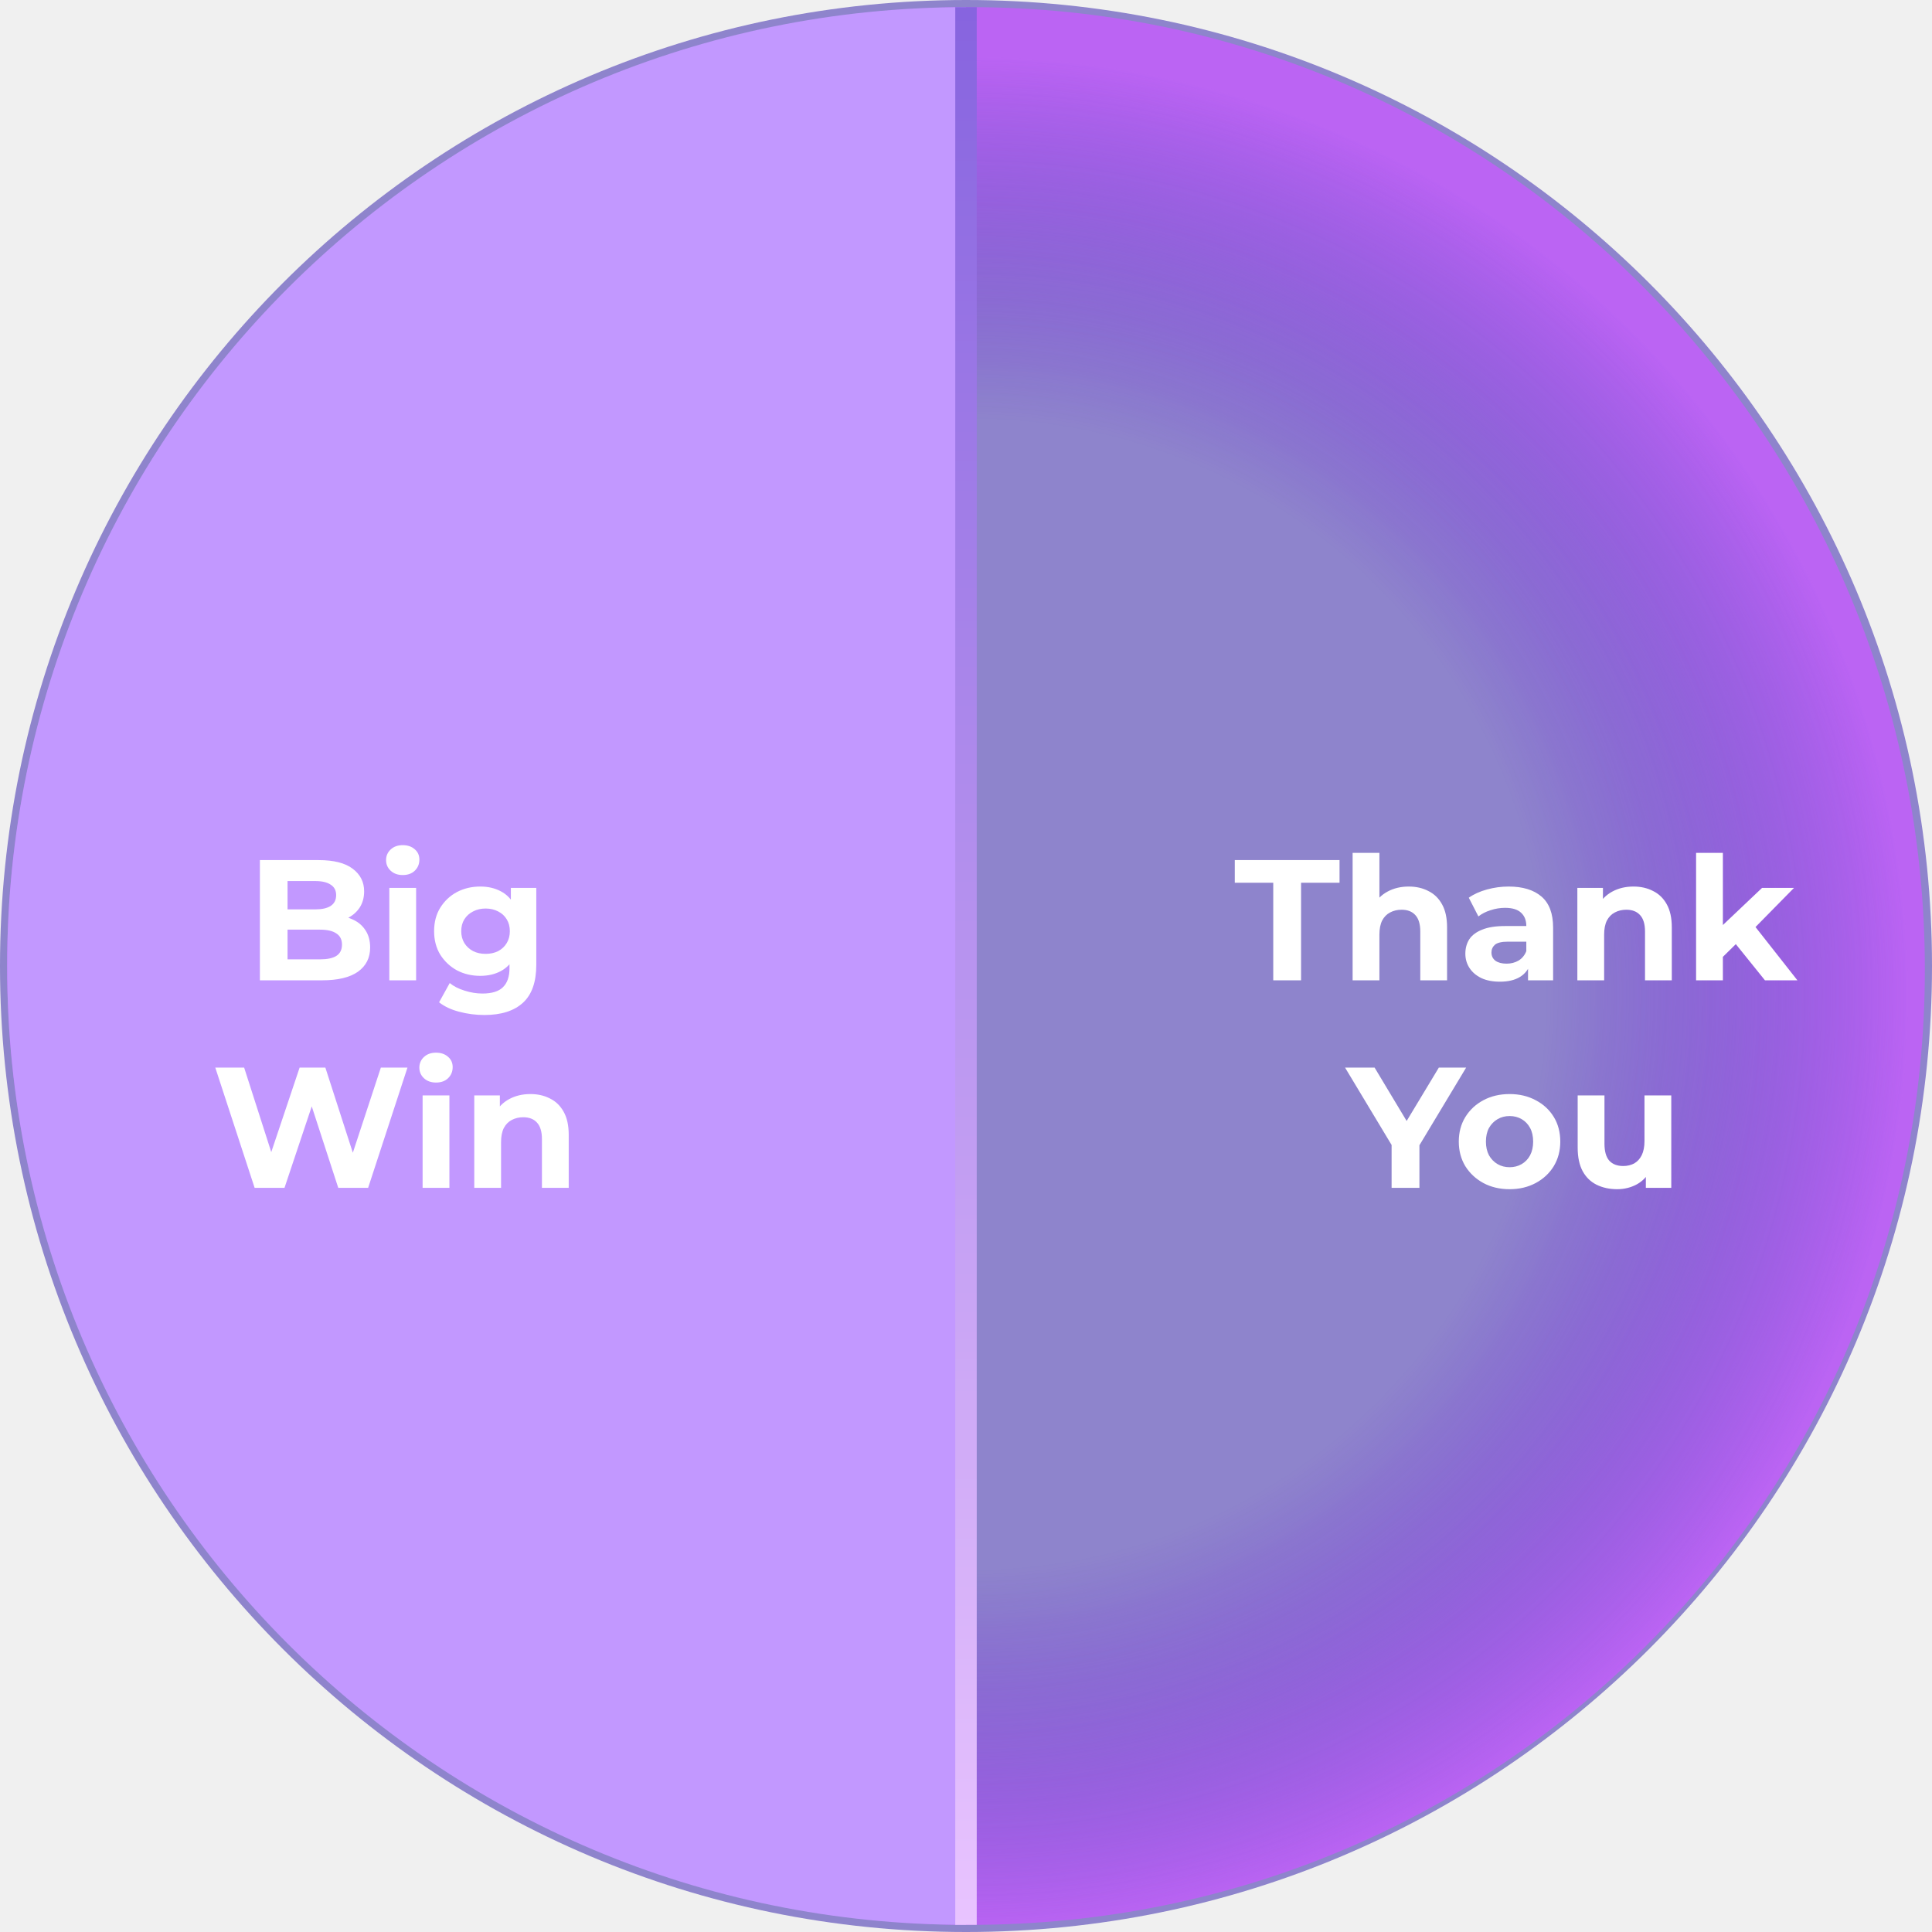
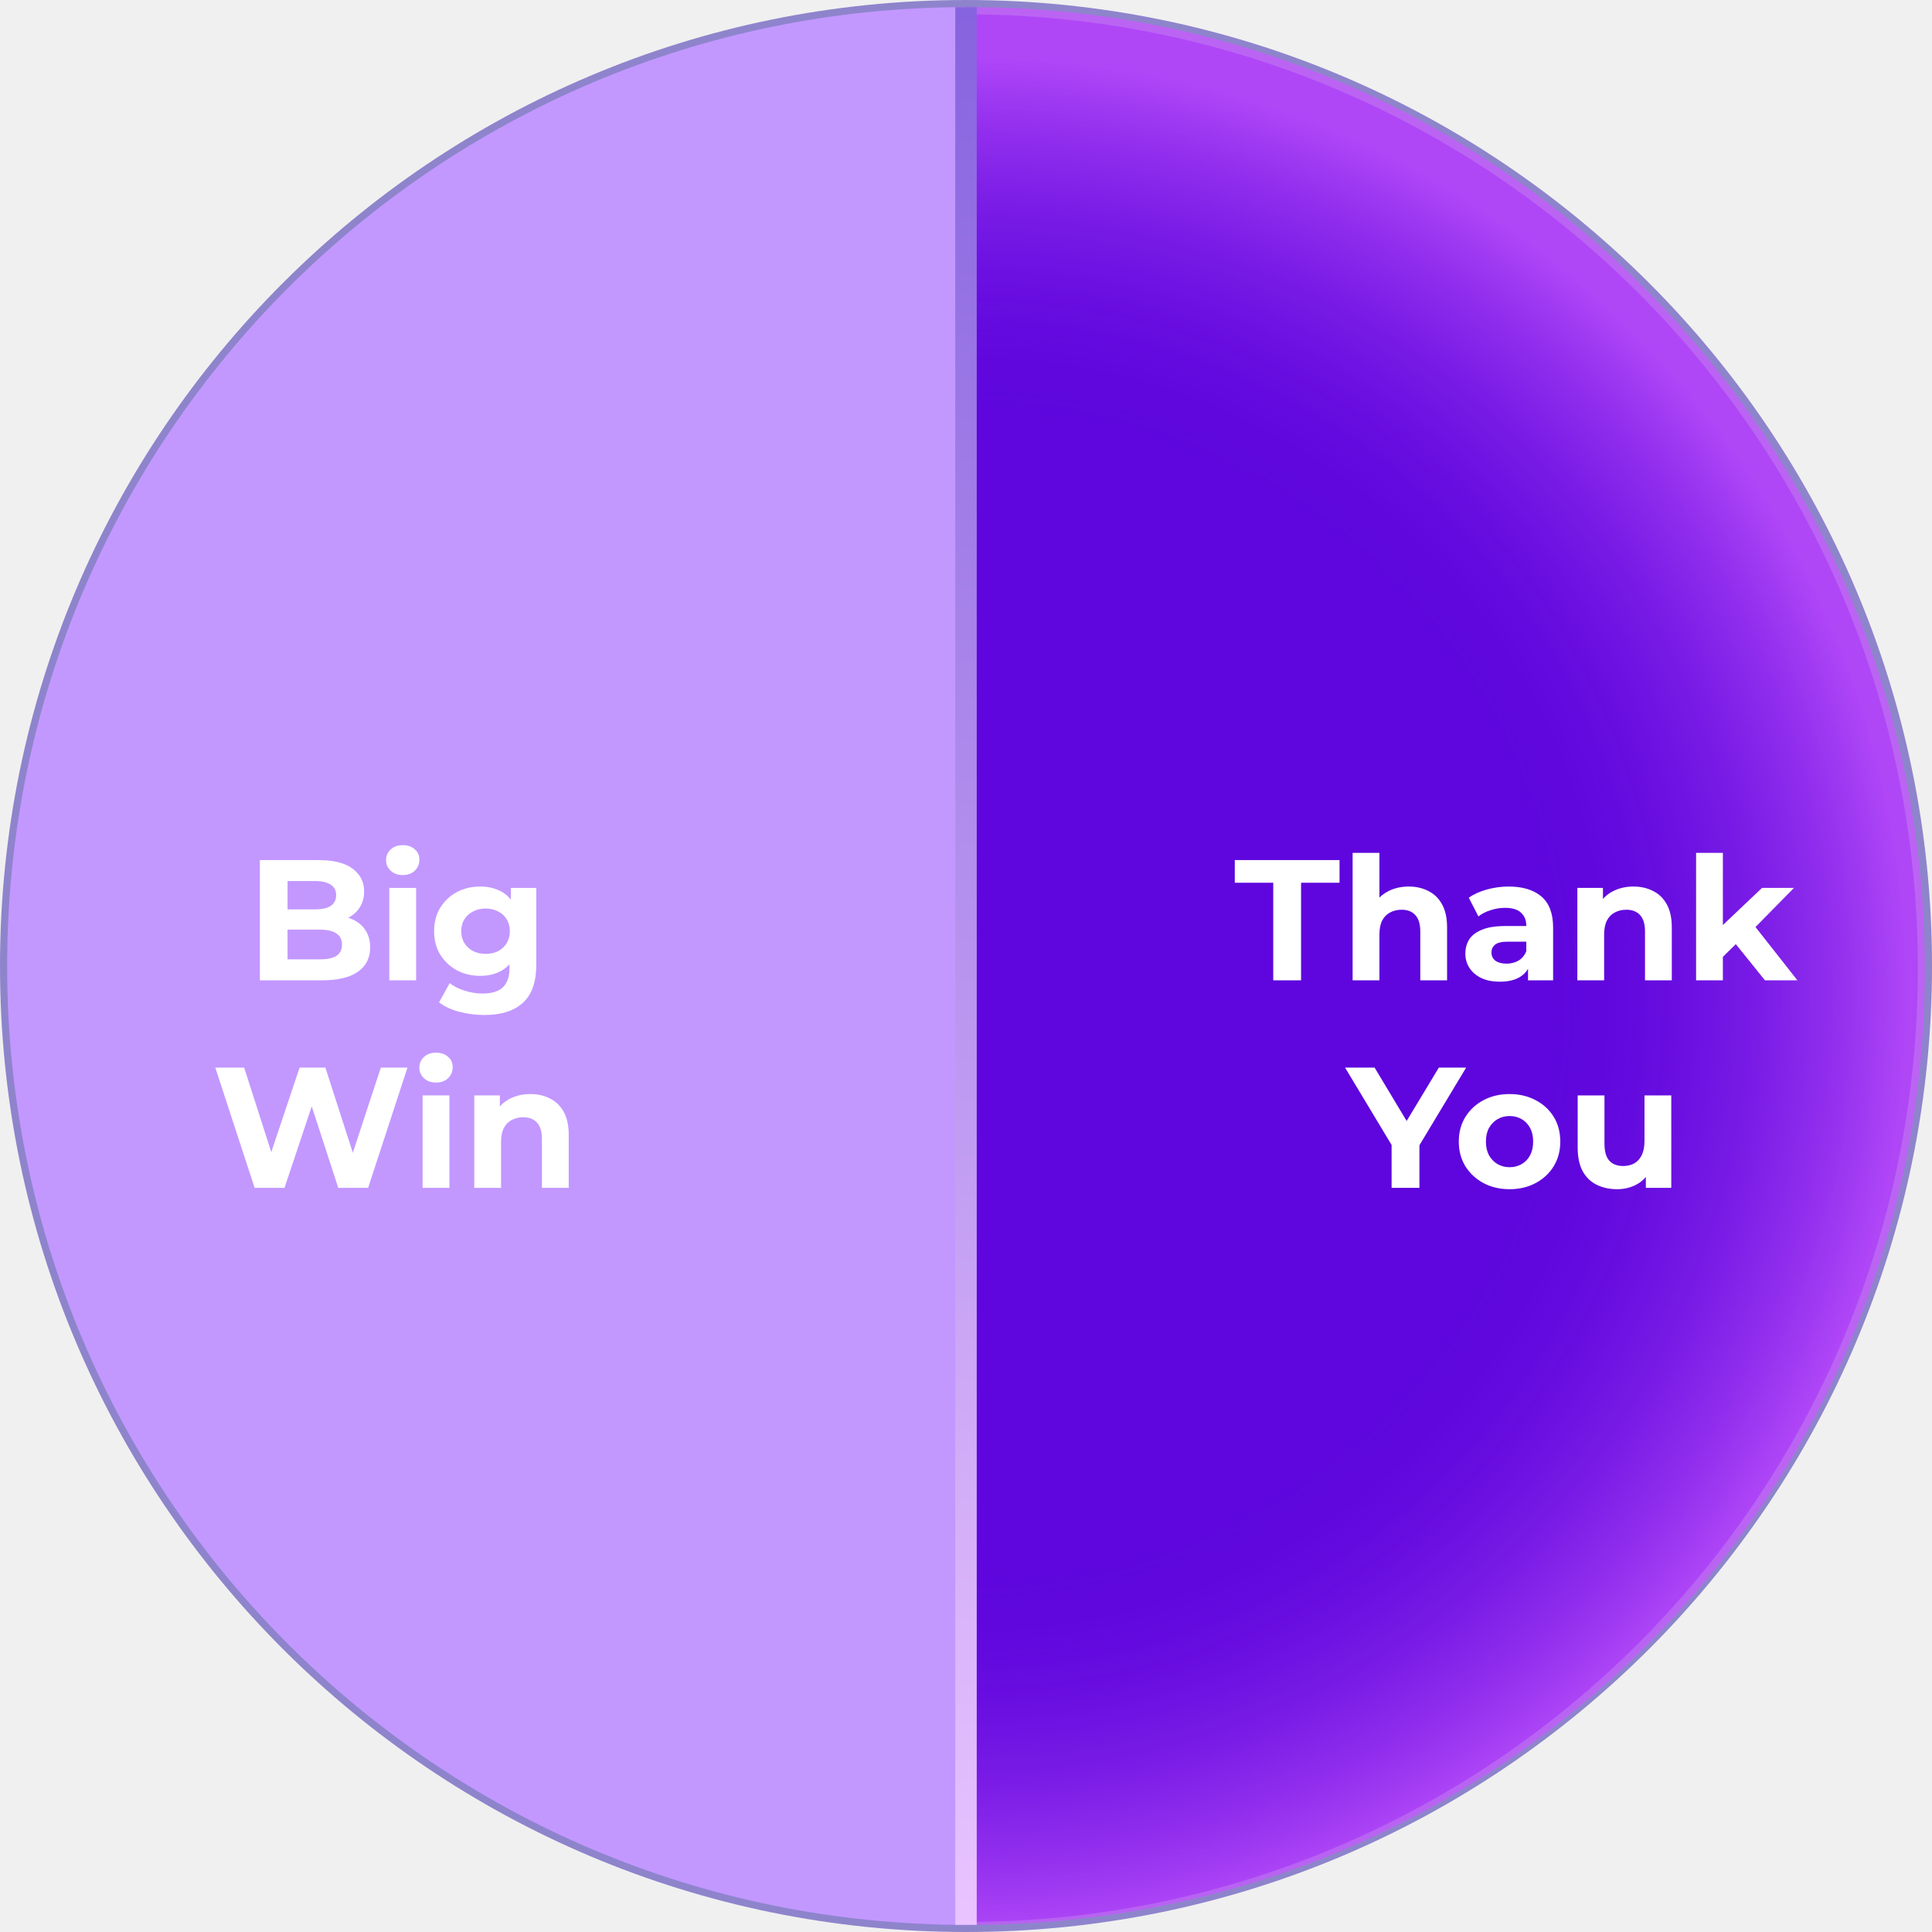
<svg xmlns="http://www.w3.org/2000/svg" width="270" height="270" viewBox="0 0 270 270" fill="none">
  <circle cx="135" cy="135" r="135" fill="#8E84CC" />
-   <path opacity="0.77" d="M269 135.5C269 209.506 209.57 269 135.654 269C61.739 269 1 209.006 1 135C1 60.994 61.739 1 135.654 1C209.57 1 269 61.494 269 135.5Z" fill="url(#paint0_radial_130_15)" />
+   <ellipse cx="133.013" cy="133.299" rx="133.013" ry="133.299" transform="matrix(-1 0 0 1 268.026 2)" fill="#5E06DD" />
+   <path opacity="0.77" d="M269 135.5C269 209.506 209.57 269 135.654 269C61.739 269 1 209.006 1 135C1 60.994 61.739 1 135.654 1C209.57 1 269 61.494 269 135.5Z" fill="url(#paint0_radial_134_23)" />
  <path d="M1 135C1 209.006 60.994 269 135 269C135 255.517 135 209.006 135 135C135 60.994 135 10.871 135 1C60.994 1 1 60.994 1 135Z" fill="#C298FF" />
-   <path d="M135 1V269" stroke="url(#paint1_linear_130_15)" stroke-width="3" />
+   <path d="M135 1V269" stroke="url(#paint1_linear_134_23)" stroke-width="3" />
  <path d="M36.321 137V120.2H44.529C46.641 120.2 48.225 120.6 49.281 121.4C50.353 122.2 50.889 123.256 50.889 124.568C50.889 125.448 50.673 126.216 50.241 126.872C49.809 127.512 49.217 128.008 48.465 128.36C47.713 128.712 46.849 128.888 45.873 128.888L46.329 127.904C47.385 127.904 48.321 128.08 49.137 128.432C49.953 128.768 50.585 129.272 51.033 129.944C51.497 130.616 51.729 131.44 51.729 132.416C51.729 133.856 51.161 134.984 50.025 135.8C48.889 136.6 47.217 137 45.009 137H36.321ZM40.185 134.072H44.721C45.729 134.072 46.489 133.912 47.001 133.592C47.529 133.256 47.793 132.728 47.793 132.008C47.793 131.304 47.529 130.784 47.001 130.448C46.489 130.096 45.729 129.92 44.721 129.92H39.897V127.088H44.049C44.993 127.088 45.713 126.928 46.209 126.608C46.721 126.272 46.977 125.768 46.977 125.096C46.977 124.44 46.721 123.952 46.209 123.632C45.713 123.296 44.993 123.128 44.049 123.128H40.185V134.072ZM54.409 137V124.088H58.153V137H54.409ZM56.281 122.288C55.593 122.288 55.033 122.088 54.601 121.688C54.169 121.288 53.953 120.792 53.953 120.2C53.953 119.608 54.169 119.112 54.601 118.712C55.033 118.312 55.593 118.112 56.281 118.112C56.969 118.112 57.529 118.304 57.961 118.688C58.393 119.056 58.609 119.536 58.609 120.128C58.609 120.752 58.393 121.272 57.961 121.688C57.545 122.088 56.985 122.288 56.281 122.288ZM67.699 141.848C66.483 141.848 65.307 141.696 64.171 141.392C63.051 141.104 62.115 140.664 61.363 140.072L62.851 137.384C63.395 137.832 64.083 138.184 64.915 138.44C65.763 138.712 66.595 138.848 67.411 138.848C68.739 138.848 69.699 138.552 70.291 137.96C70.899 137.368 71.203 136.488 71.203 135.32V133.376L71.443 130.136L71.395 126.872V124.088H74.947V134.84C74.947 137.24 74.323 139.008 73.075 140.144C71.827 141.28 70.035 141.848 67.699 141.848ZM67.123 136.376C65.923 136.376 64.835 136.12 63.859 135.608C62.899 135.08 62.123 134.352 61.531 133.424C60.955 132.48 60.667 131.384 60.667 130.136C60.667 128.872 60.955 127.776 61.531 126.848C62.123 125.904 62.899 125.176 63.859 124.664C64.835 124.152 65.923 123.896 67.123 123.896C68.211 123.896 69.171 124.12 70.003 124.568C70.835 125 71.483 125.68 71.947 126.608C72.411 127.52 72.643 128.696 72.643 130.136C72.643 131.56 72.411 132.736 71.947 133.664C71.483 134.576 70.835 135.256 70.003 135.704C69.171 136.152 68.211 136.376 67.123 136.376ZM67.867 133.304C68.523 133.304 69.107 133.176 69.619 132.92C70.131 132.648 70.531 132.272 70.819 131.792C71.107 131.312 71.251 130.76 71.251 130.136C71.251 129.496 71.107 128.944 70.819 128.48C70.531 128 70.131 127.632 69.619 127.376C69.107 127.104 68.523 126.968 67.867 126.968C67.211 126.968 66.627 127.104 66.115 127.376C65.603 127.632 65.195 128 64.891 128.48C64.603 128.944 64.459 129.496 64.459 130.136C64.459 130.76 64.603 131.312 64.891 131.792C65.195 132.272 65.603 132.648 66.115 132.92C66.627 133.176 67.211 133.304 67.867 133.304ZM35.584 166L30.087 149.2H34.12L38.895 164.08H36.88L41.871 149.2H45.471L50.272 164.08H48.328L53.224 149.2H56.944L51.447 166H47.272L43.023 152.944H44.127L39.76 166H35.584ZM59.061 166V153.088H62.805V166H59.061ZM60.933 151.288C60.245 151.288 59.685 151.088 59.253 150.688C58.821 150.288 58.605 149.792 58.605 149.2C58.605 148.608 58.821 148.112 59.253 147.712C59.685 147.312 60.245 147.112 60.933 147.112C61.621 147.112 62.181 147.304 62.613 147.688C63.045 148.056 63.261 148.536 63.261 149.128C63.261 149.752 63.045 150.272 62.613 150.688C62.197 151.088 61.637 151.288 60.933 151.288ZM74.128 152.896C75.152 152.896 76.064 153.104 76.864 153.52C77.68 153.92 78.32 154.544 78.784 155.392C79.248 156.224 79.48 157.296 79.48 158.608V166H75.736V159.184C75.736 158.144 75.504 157.376 75.04 156.88C74.592 156.384 73.952 156.136 73.12 156.136C72.528 156.136 71.992 156.264 71.512 156.52C71.048 156.76 70.68 157.136 70.408 157.648C70.152 158.16 70.024 158.816 70.024 159.616V166H66.28V153.088H69.856V156.664L69.184 155.584C69.648 154.72 70.312 154.056 71.176 153.592C72.04 153.128 73.024 152.896 74.128 152.896Z" fill="white" />
  <path d="M177.939 137V123.368H172.563V120.2H187.203V123.368H181.827V137H177.939ZM196.879 123.896C197.903 123.896 198.815 124.104 199.615 124.52C200.431 124.92 201.071 125.544 201.535 126.392C201.999 127.224 202.231 128.296 202.231 129.608V137H198.487V130.184C198.487 129.144 198.255 128.376 197.791 127.88C197.343 127.384 196.703 127.136 195.871 127.136C195.279 127.136 194.743 127.264 194.263 127.52C193.799 127.76 193.431 128.136 193.159 128.648C192.903 129.16 192.775 129.816 192.775 130.616V137H189.031V119.192H192.775V127.664L191.935 126.584C192.399 125.72 193.063 125.056 193.927 124.592C194.791 124.128 195.775 123.896 196.879 123.896ZM213.545 137V134.48L213.305 133.928V129.416C213.305 128.616 213.057 127.992 212.561 127.544C212.081 127.096 211.337 126.872 210.329 126.872C209.641 126.872 208.961 126.984 208.289 127.208C207.633 127.416 207.073 127.704 206.609 128.072L205.265 125.456C205.969 124.96 206.817 124.576 207.809 124.304C208.801 124.032 209.809 123.896 210.833 123.896C212.801 123.896 214.329 124.36 215.417 125.288C216.505 126.216 217.049 127.664 217.049 129.632V137H213.545ZM209.609 137.192C208.601 137.192 207.737 137.024 207.017 136.688C206.297 136.336 205.745 135.864 205.361 135.272C204.977 134.68 204.785 134.016 204.785 133.28C204.785 132.512 204.969 131.84 205.337 131.264C205.721 130.688 206.321 130.24 207.137 129.92C207.953 129.584 209.017 129.416 210.329 129.416H213.761V131.6H210.737C209.857 131.6 209.249 131.744 208.913 132.032C208.593 132.32 208.433 132.68 208.433 133.112C208.433 133.592 208.617 133.976 208.985 134.264C209.369 134.536 209.889 134.672 210.545 134.672C211.169 134.672 211.729 134.528 212.225 134.24C212.721 133.936 213.081 133.496 213.305 132.92L213.881 134.648C213.609 135.48 213.113 136.112 212.393 136.544C211.673 136.976 210.745 137.192 209.609 137.192ZM228.285 123.896C229.309 123.896 230.221 124.104 231.021 124.52C231.837 124.92 232.477 125.544 232.941 126.392C233.405 127.224 233.637 128.296 233.637 129.608V137H229.893V130.184C229.893 129.144 229.661 128.376 229.197 127.88C228.749 127.384 228.109 127.136 227.277 127.136C226.685 127.136 226.149 127.264 225.669 127.52C225.205 127.76 224.837 128.136 224.565 128.648C224.309 129.16 224.181 129.816 224.181 130.616V137H220.437V124.088H224.013V127.664L223.341 126.584C223.805 125.72 224.469 125.056 225.333 124.592C226.197 124.128 227.181 123.896 228.285 123.896ZM240.127 134.36L240.223 129.8L246.247 124.088H250.711L244.927 129.968L242.983 131.552L240.127 134.36ZM237.031 137V119.192H240.775V137H237.031ZM246.655 137L242.287 131.576L244.639 128.672L251.191 137H246.655ZM194.479 166V159.136L195.367 161.488L187.975 149.2H192.103L197.767 158.632H195.391L201.079 149.2H204.895L197.503 161.488L198.367 159.136V166H194.479ZM210.972 166.192C209.596 166.192 208.372 165.904 207.3 165.328C206.244 164.752 205.404 163.968 204.78 162.976C204.172 161.968 203.868 160.824 203.868 159.544C203.868 158.248 204.172 157.104 204.78 156.112C205.404 155.104 206.244 154.32 207.3 153.76C208.372 153.184 209.596 152.896 210.972 152.896C212.332 152.896 213.548 153.184 214.62 153.76C215.692 154.32 216.532 155.096 217.14 156.088C217.748 157.08 218.052 158.232 218.052 159.544C218.052 160.824 217.748 161.968 217.14 162.976C216.532 163.968 215.692 164.752 214.62 165.328C213.548 165.904 212.332 166.192 210.972 166.192ZM210.972 163.12C211.596 163.12 212.156 162.976 212.652 162.688C213.148 162.4 213.54 161.992 213.828 161.464C214.116 160.92 214.26 160.28 214.26 159.544C214.26 158.792 214.116 158.152 213.828 157.624C213.54 157.096 213.148 156.688 212.652 156.4C212.156 156.112 211.596 155.968 210.972 155.968C210.348 155.968 209.788 156.112 209.292 156.4C208.796 156.688 208.396 157.096 208.092 157.624C207.804 158.152 207.66 158.792 207.66 159.544C207.66 160.28 207.804 160.92 208.092 161.464C208.396 161.992 208.796 162.4 209.292 162.688C209.788 162.976 210.348 163.12 210.972 163.12ZM226.003 166.192C224.931 166.192 223.971 165.984 223.123 165.568C222.291 165.152 221.643 164.52 221.179 163.672C220.715 162.808 220.483 161.712 220.483 160.384V153.088H224.227V159.832C224.227 160.904 224.451 161.696 224.899 162.208C225.363 162.704 226.011 162.952 226.843 162.952C227.419 162.952 227.931 162.832 228.379 162.592C228.827 162.336 229.179 161.952 229.435 161.44C229.691 160.912 229.819 160.256 229.819 159.472V153.088H233.563V166H230.011V162.448L230.659 163.48C230.227 164.376 229.587 165.056 228.739 165.52C227.907 165.968 226.995 166.192 226.003 166.192Z" fill="white" />
  <defs>
-     <radialGradient id="paint0_radial_130_15" cx="0" cy="0" r="1" gradientUnits="userSpaceOnUse" gradientTransform="translate(135.654 138.925) rotate(90) scale(130.075 129.916)">
+     <radialGradient id="paint0_radial_134_23" cx="0" cy="0" r="1" gradientUnits="userSpaceOnUse" gradientTransform="translate(135.654 138.925) rotate(90) scale(130.075 129.916)">
      <stop offset="0.613" stop-color="#5E06DD" stop-opacity="0" />
      <stop offset="1" stop-color="#C85AFF" />
    </radialGradient>
-     <linearGradient id="paint1_linear_130_15" x1="135.5" y1="1.503" x2="135.5" y2="269.6" gradientUnits="userSpaceOnUse">
+     <linearGradient id="paint1_linear_134_23" x1="135.5" y1="1.503" x2="135.5" y2="269.6" gradientUnits="userSpaceOnUse">
      <stop stop-color="#8764DF" />
      <stop offset="1" stop-color="#E9C4FF" />
    </linearGradient>
  </defs>
</svg>
